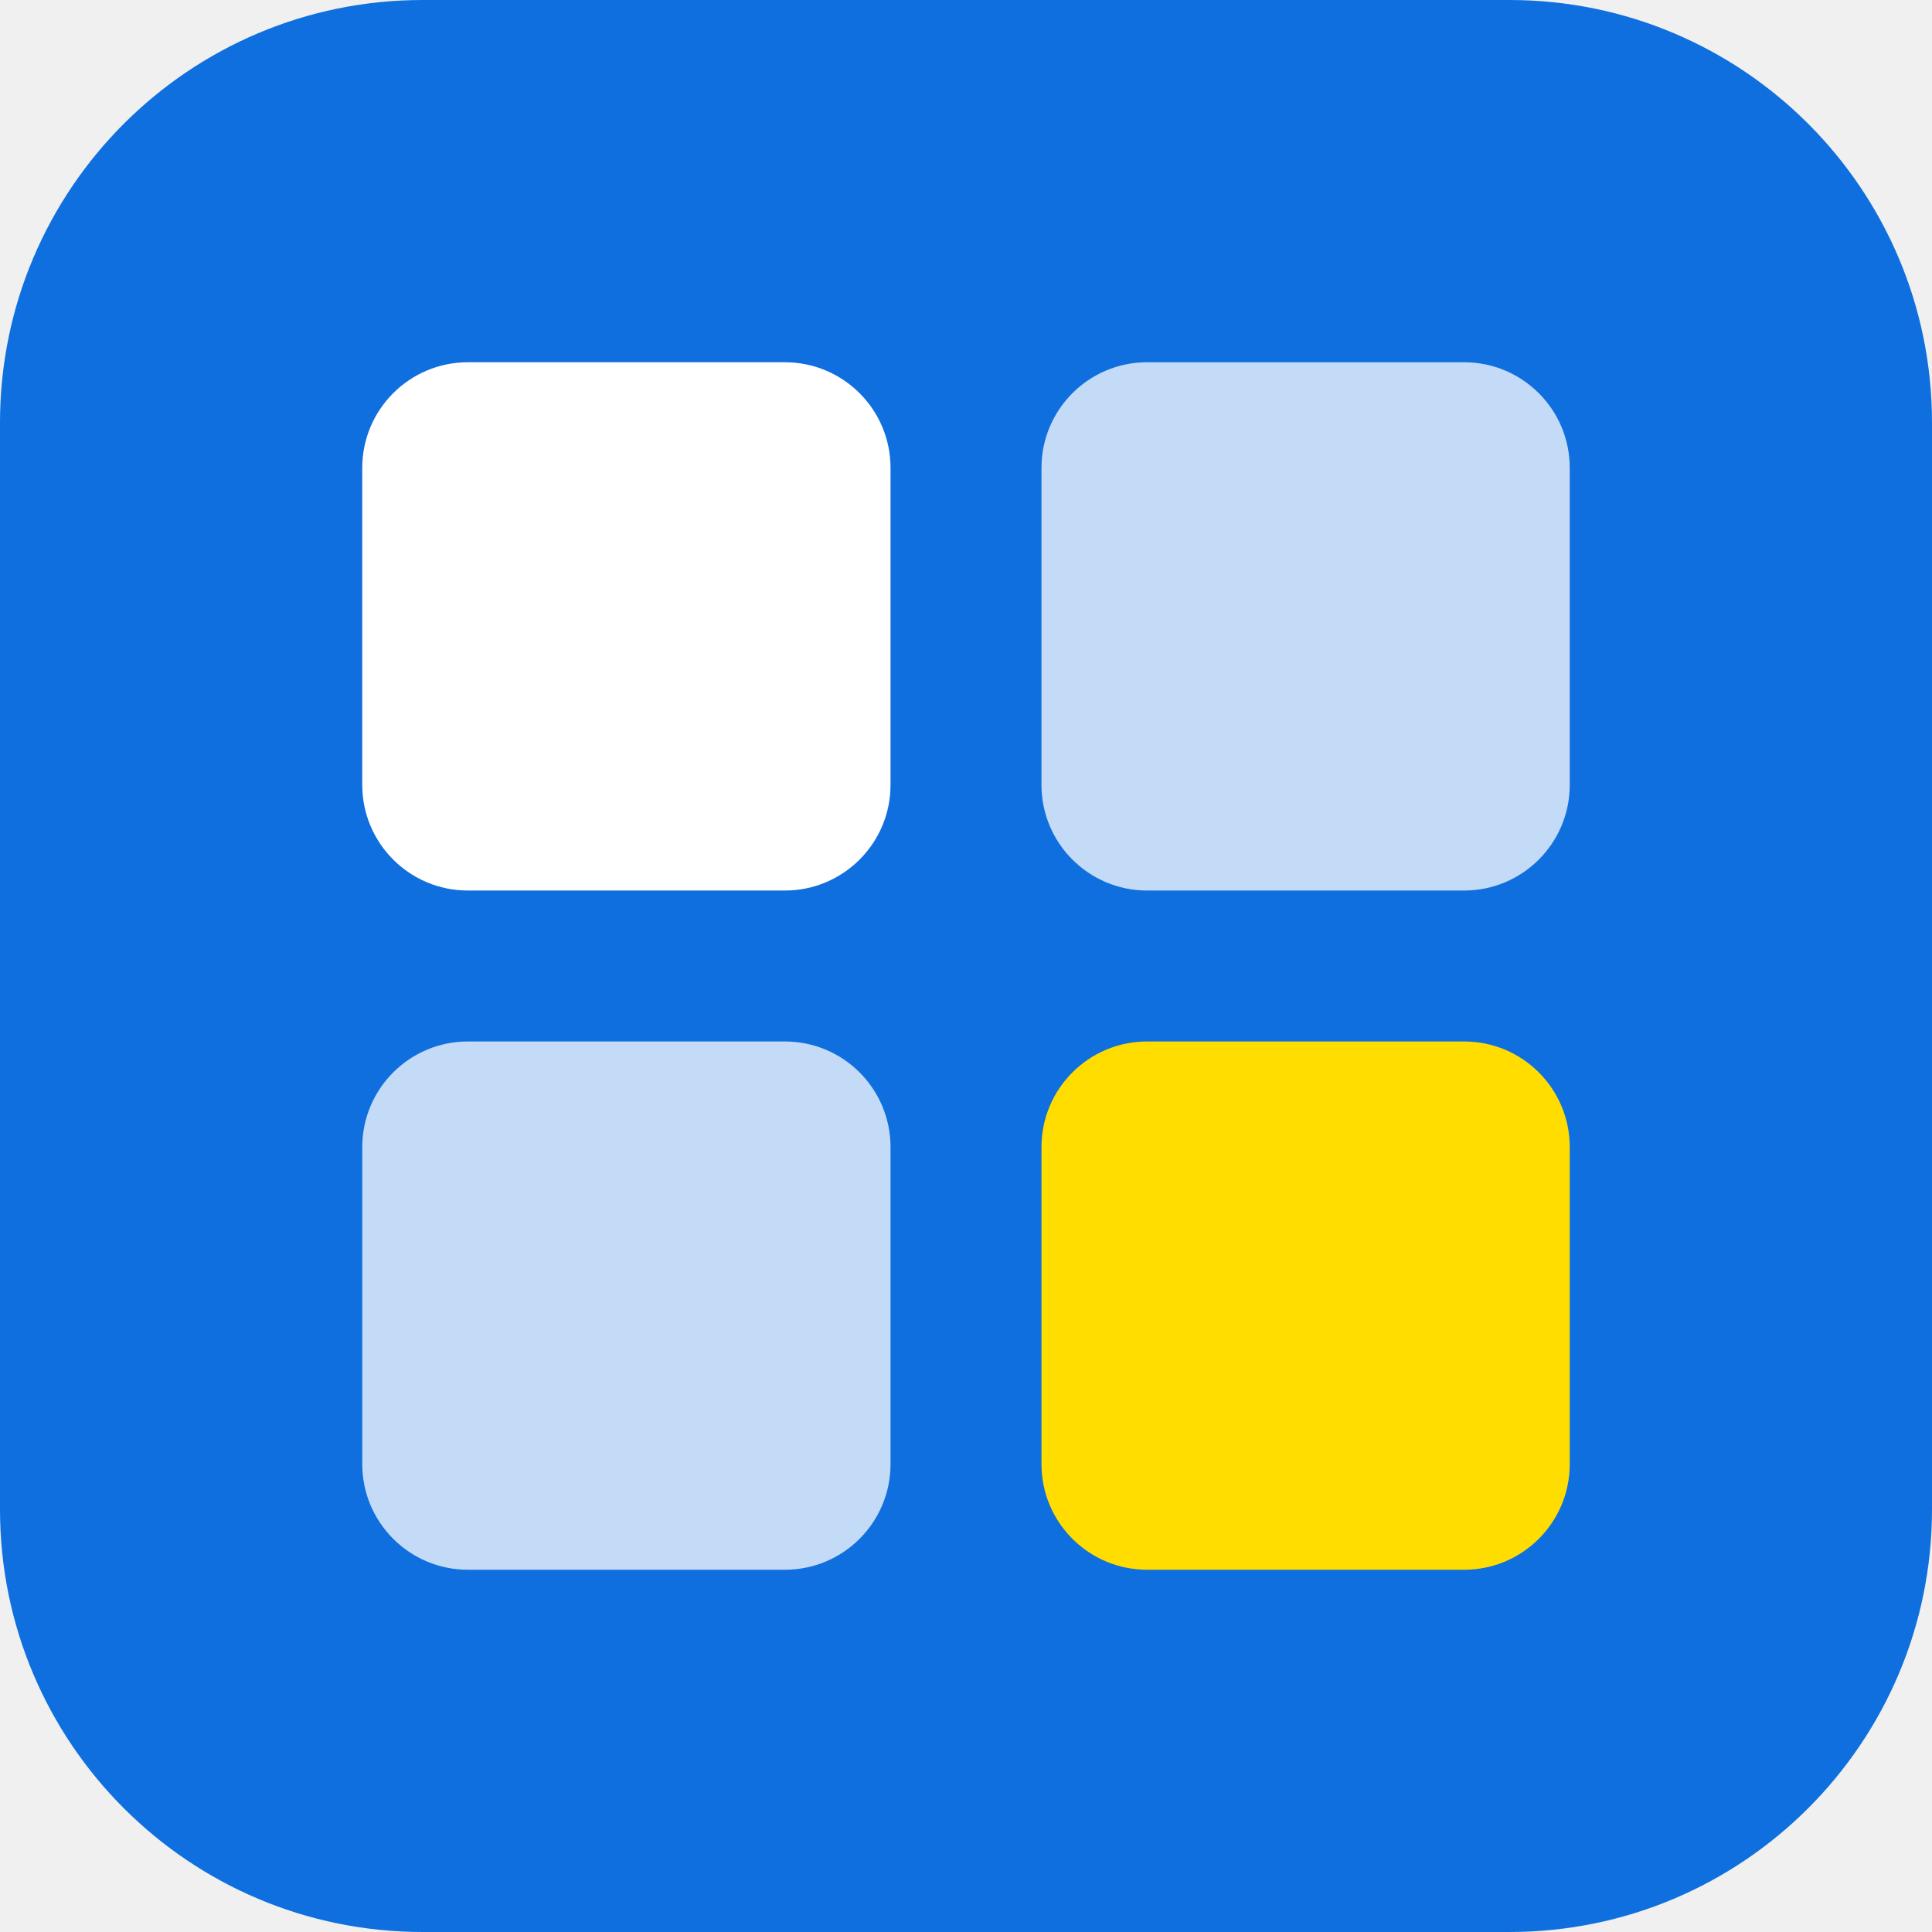
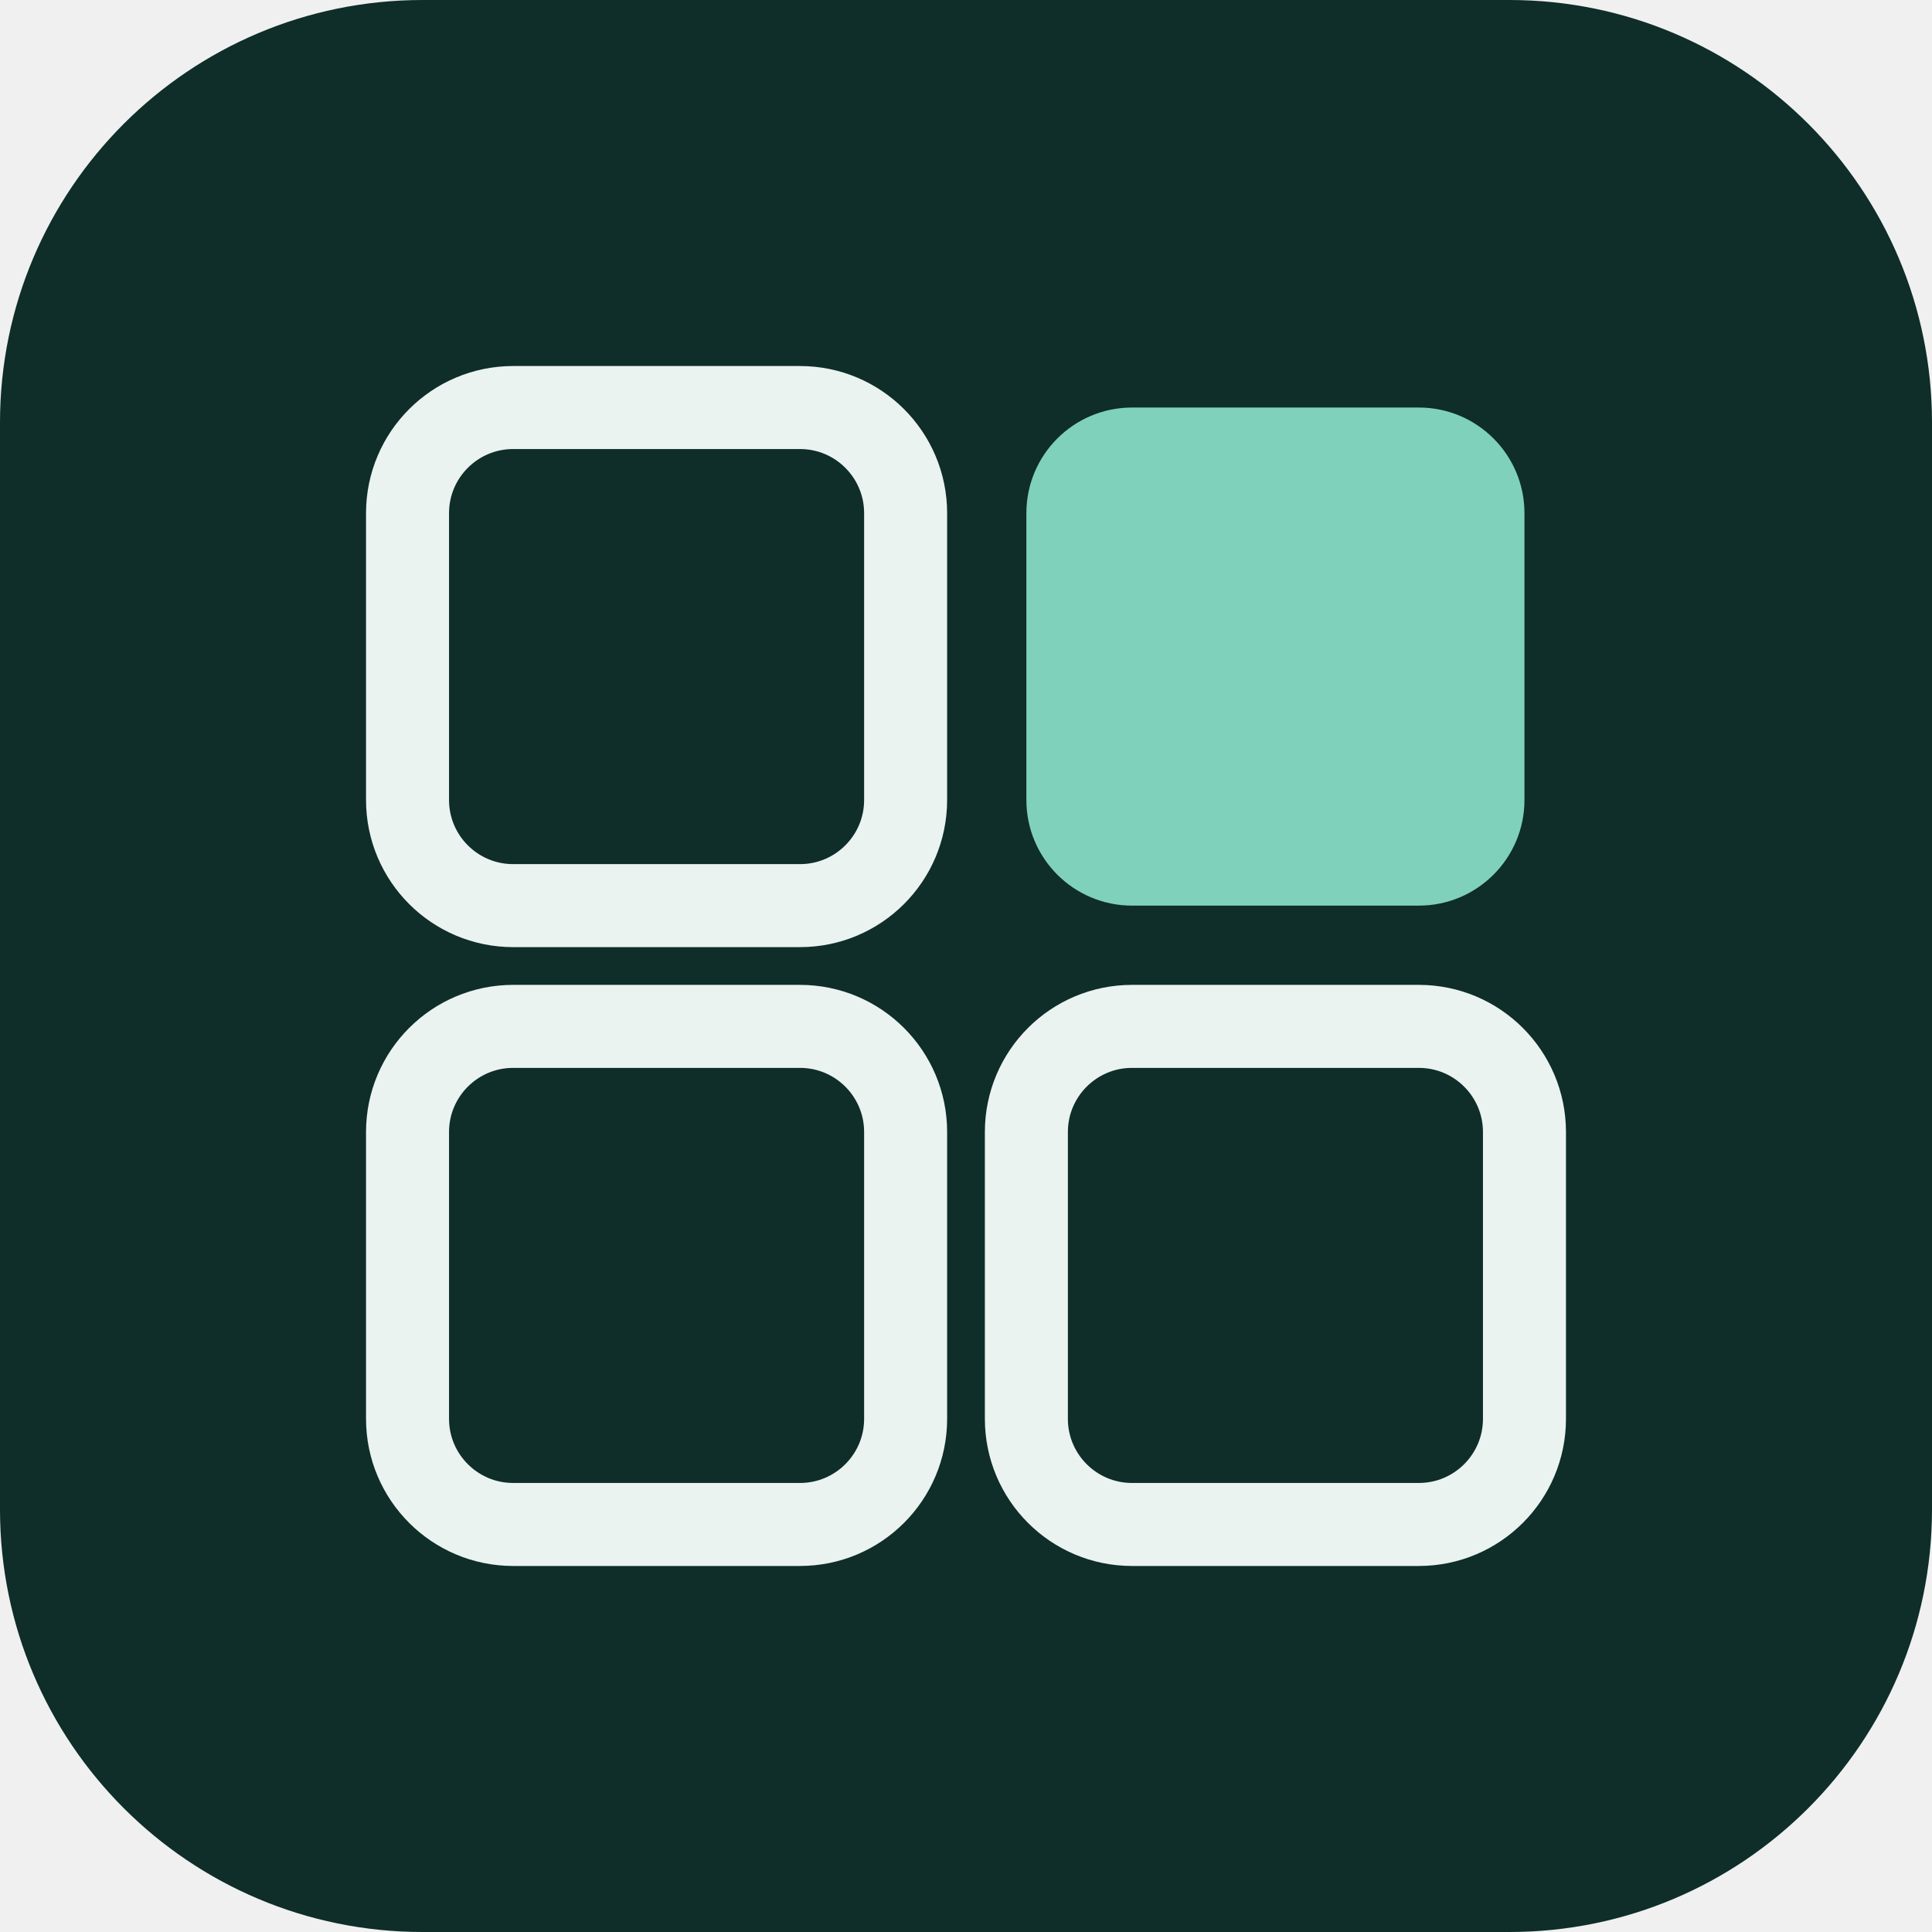
<svg xmlns="http://www.w3.org/2000/svg" viewBox="0 0 512 512">
-   <rect width="512" height="512" rx="112" fill="#0f6fde" />
-   <rect x="96" y="96" width="140" height="140" rx="28" fill="#fff" />
-   <rect x="276" y="96" width="140" height="140" rx="28" fill="#fff" opacity=".75" />
-   <rect x="96" y="276" width="140" height="140" rx="28" fill="#fff" opacity=".75" />
-   <rect x="276" y="276" width="140" height="140" rx="28" fill="#ffdd00" />
+   <rect width="512" height="512" rx="112" fill="#0f2d29" />
+   <g fill="none" stroke="#eaf3f0" stroke-width="22">
+     <rect x="108" y="108" width="132" height="132" rx="28" />
+     <rect x="108" y="272" width="132" height="132" rx="28" />
+     <rect x="272" y="272" width="132" height="132" rx="28" />
+   </g>
+   <rect x="272" y="108" width="132" height="132" rx="28" fill="#7fd1bb" />
</svg>
